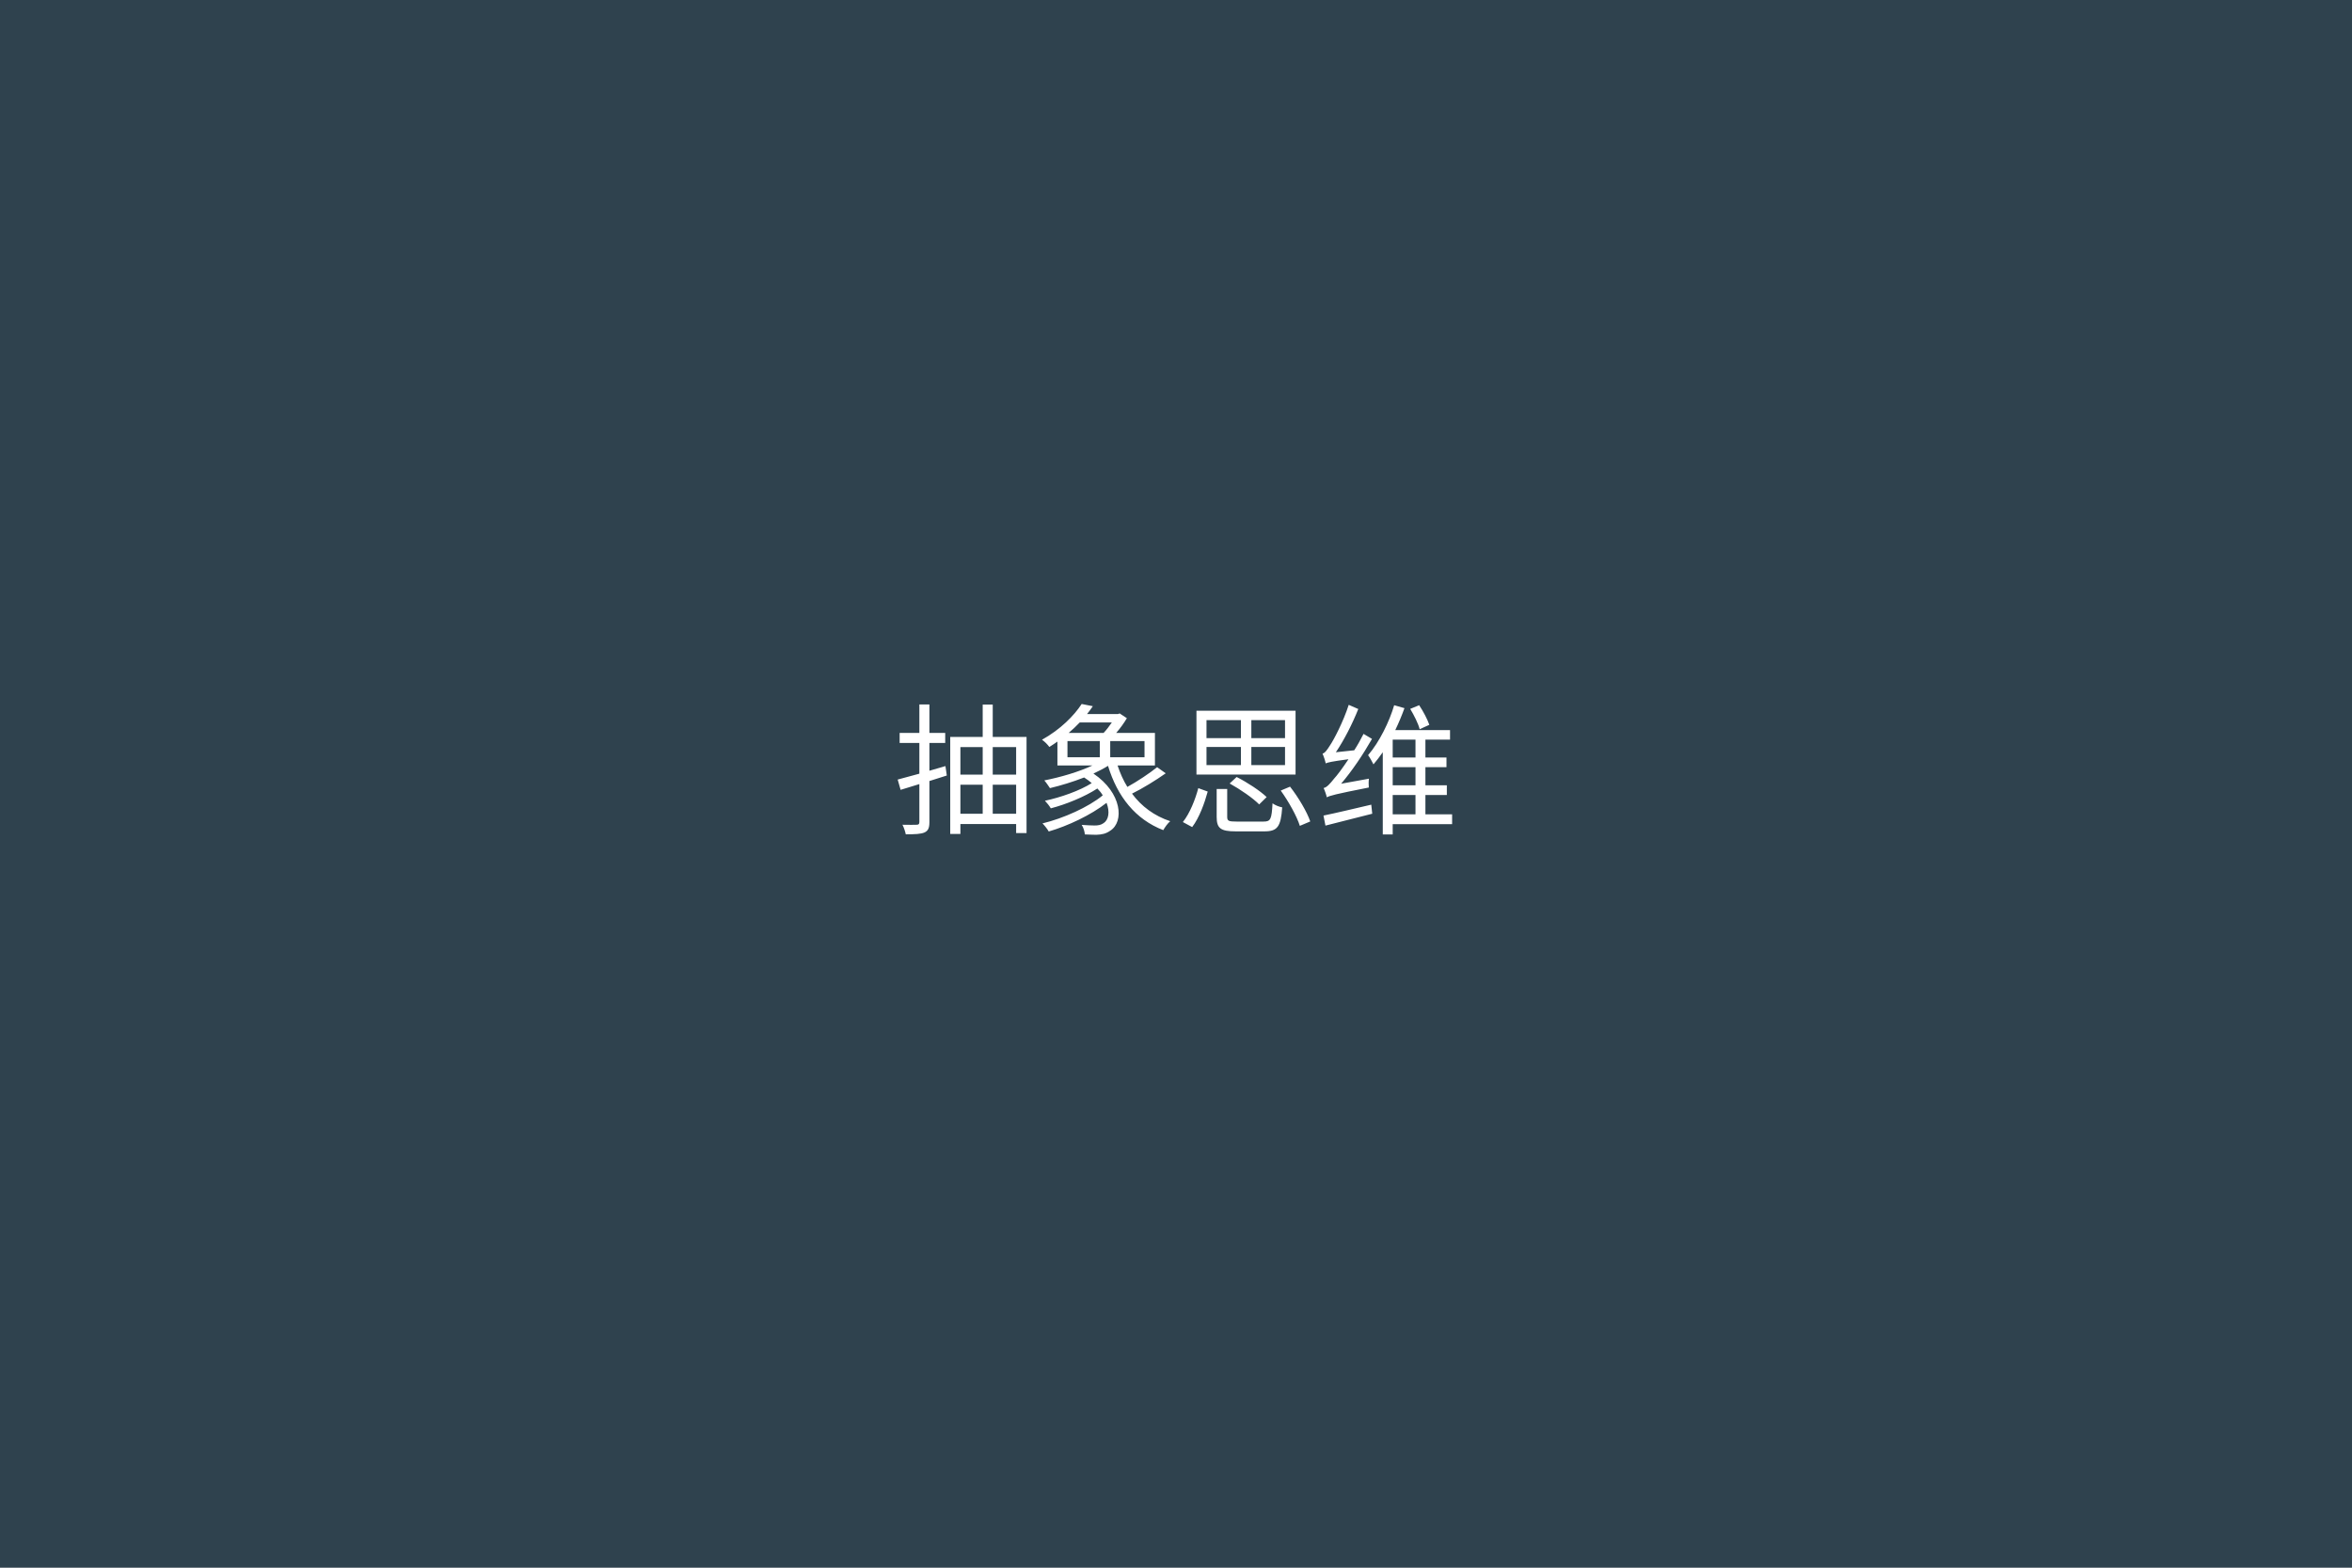
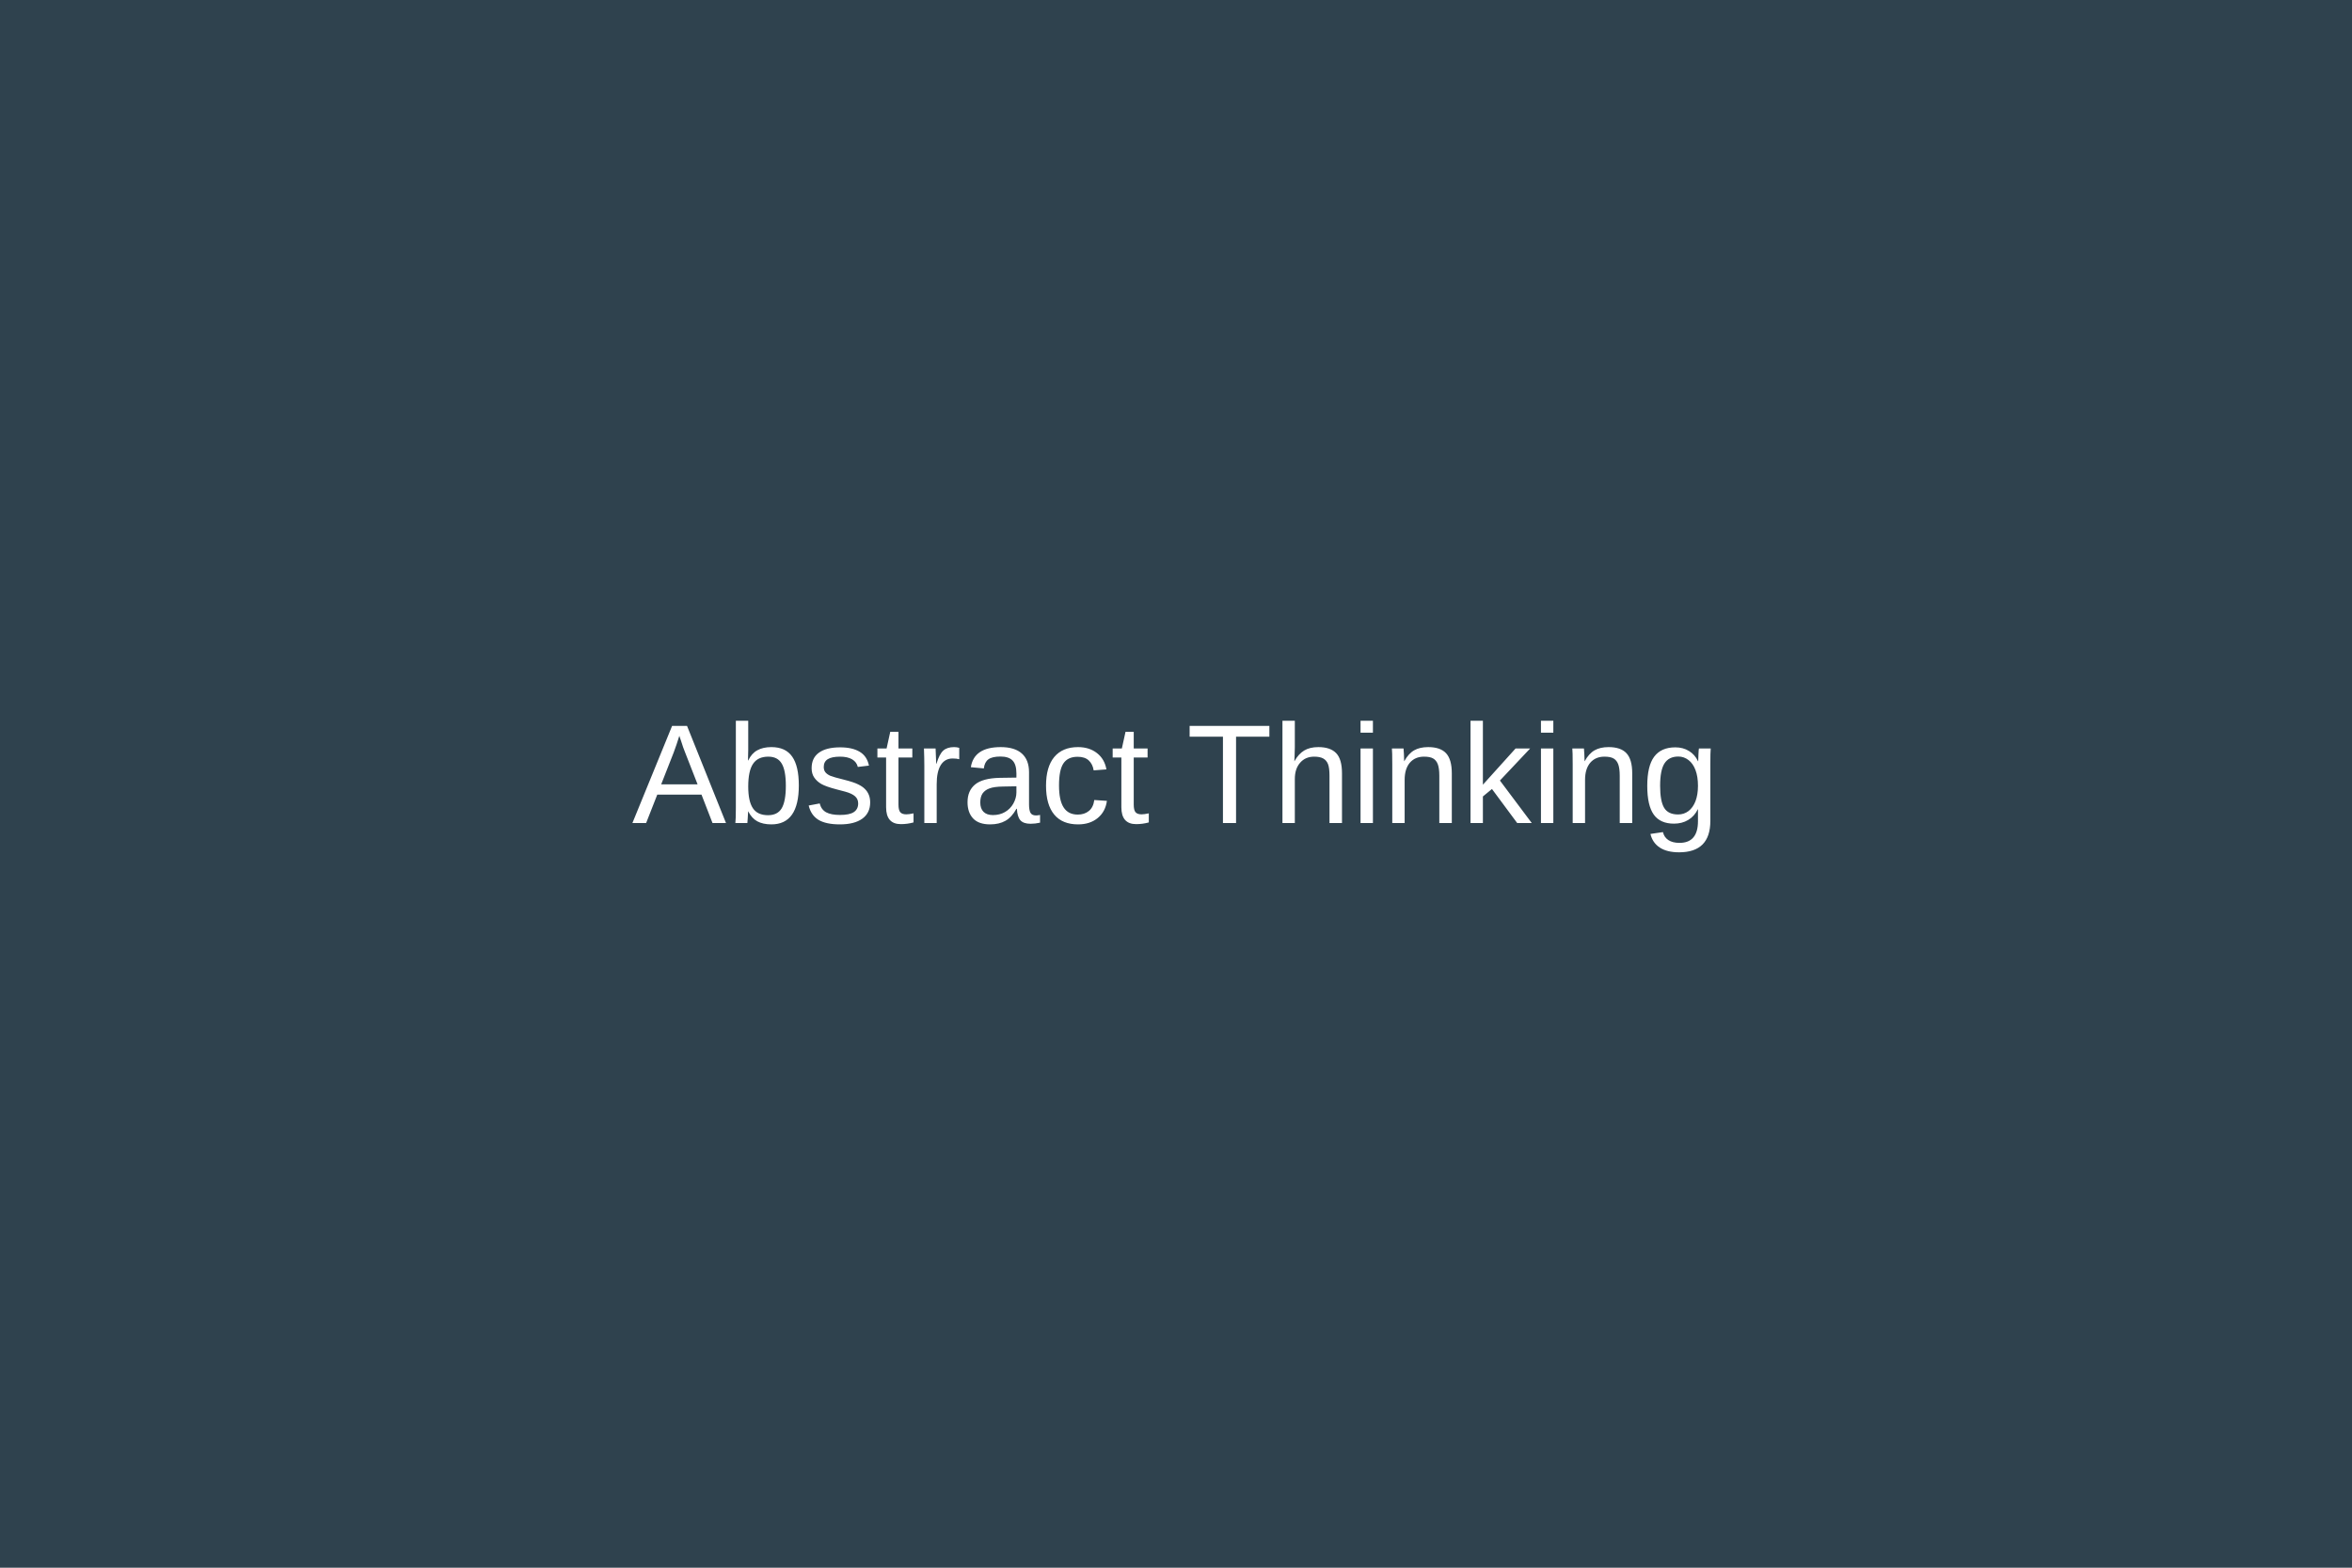
<svg xmlns="http://www.w3.org/2000/svg" width="300" height="200">
  <rect width="300" height="200" fill="#2f424e" />
-   <text x="150" y="105" font-family="Arial, sans-serif" font-size="18" fill="white" text-anchor="middle">抽象思维</text>
+   <text x="150" y="105" font-family="Arial, sans-serif" font-size="18" fill="white" text-anchor="middle">Abstract Thinking</text>
</svg>
